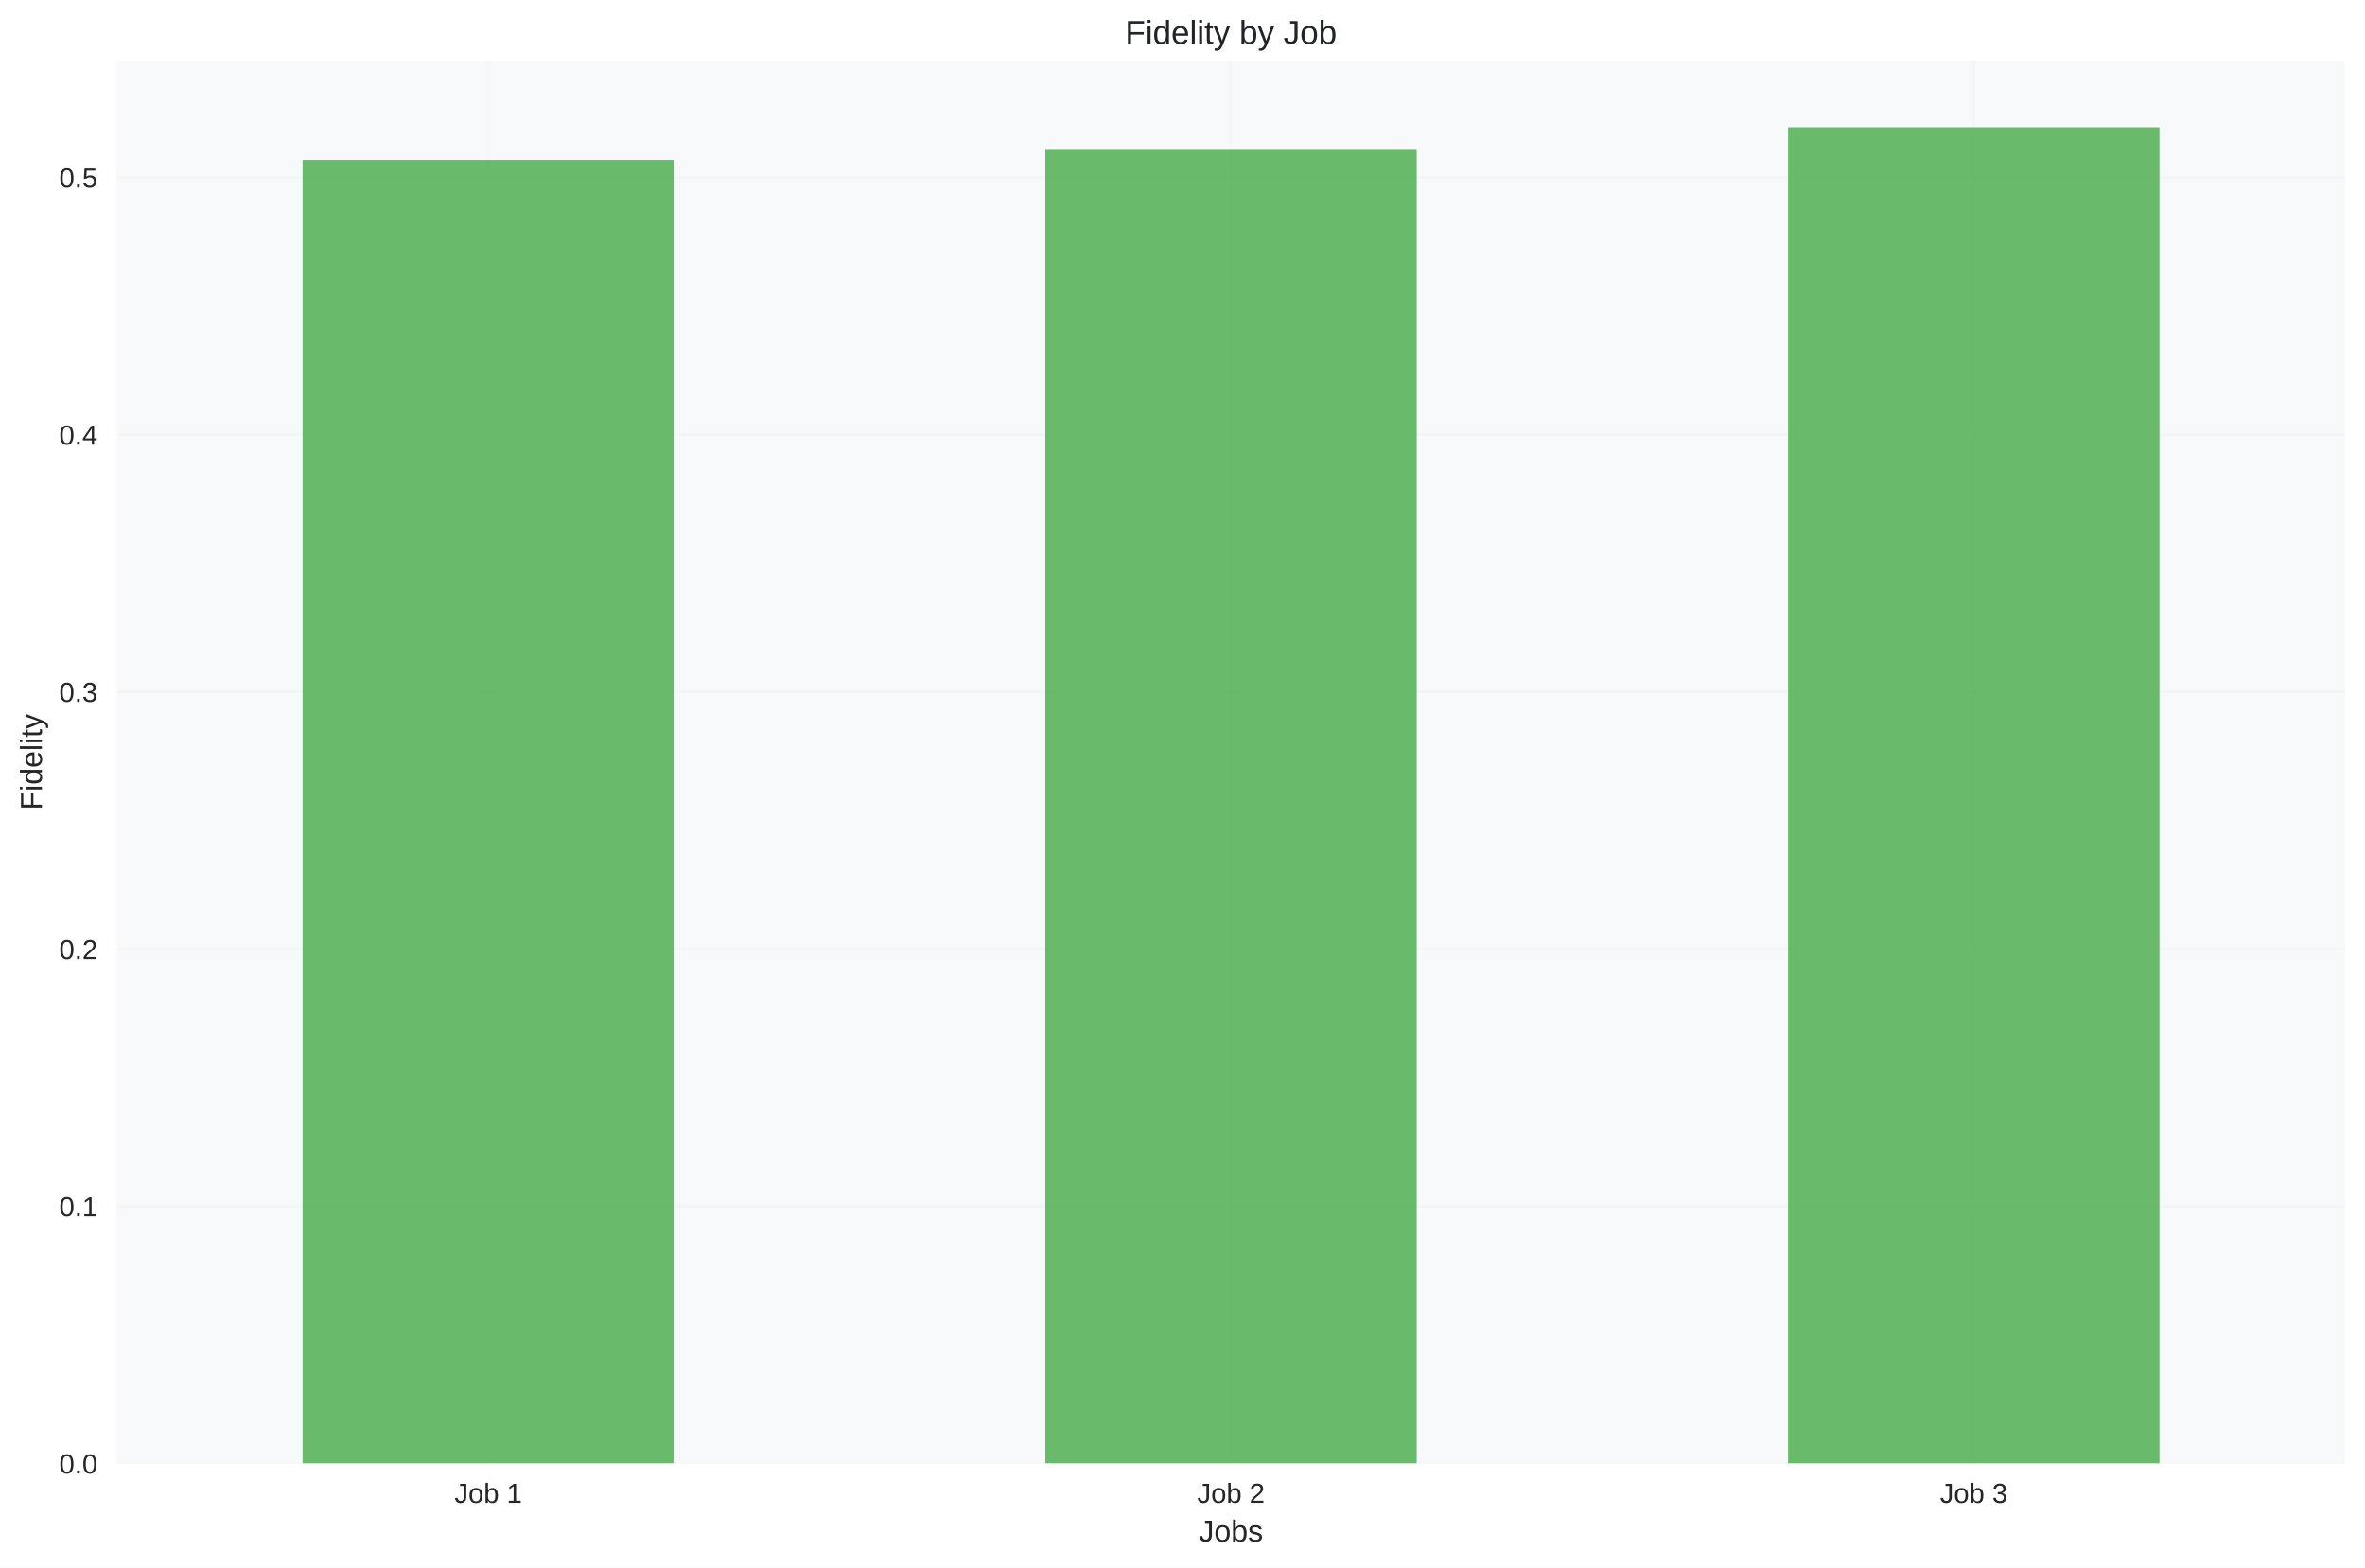
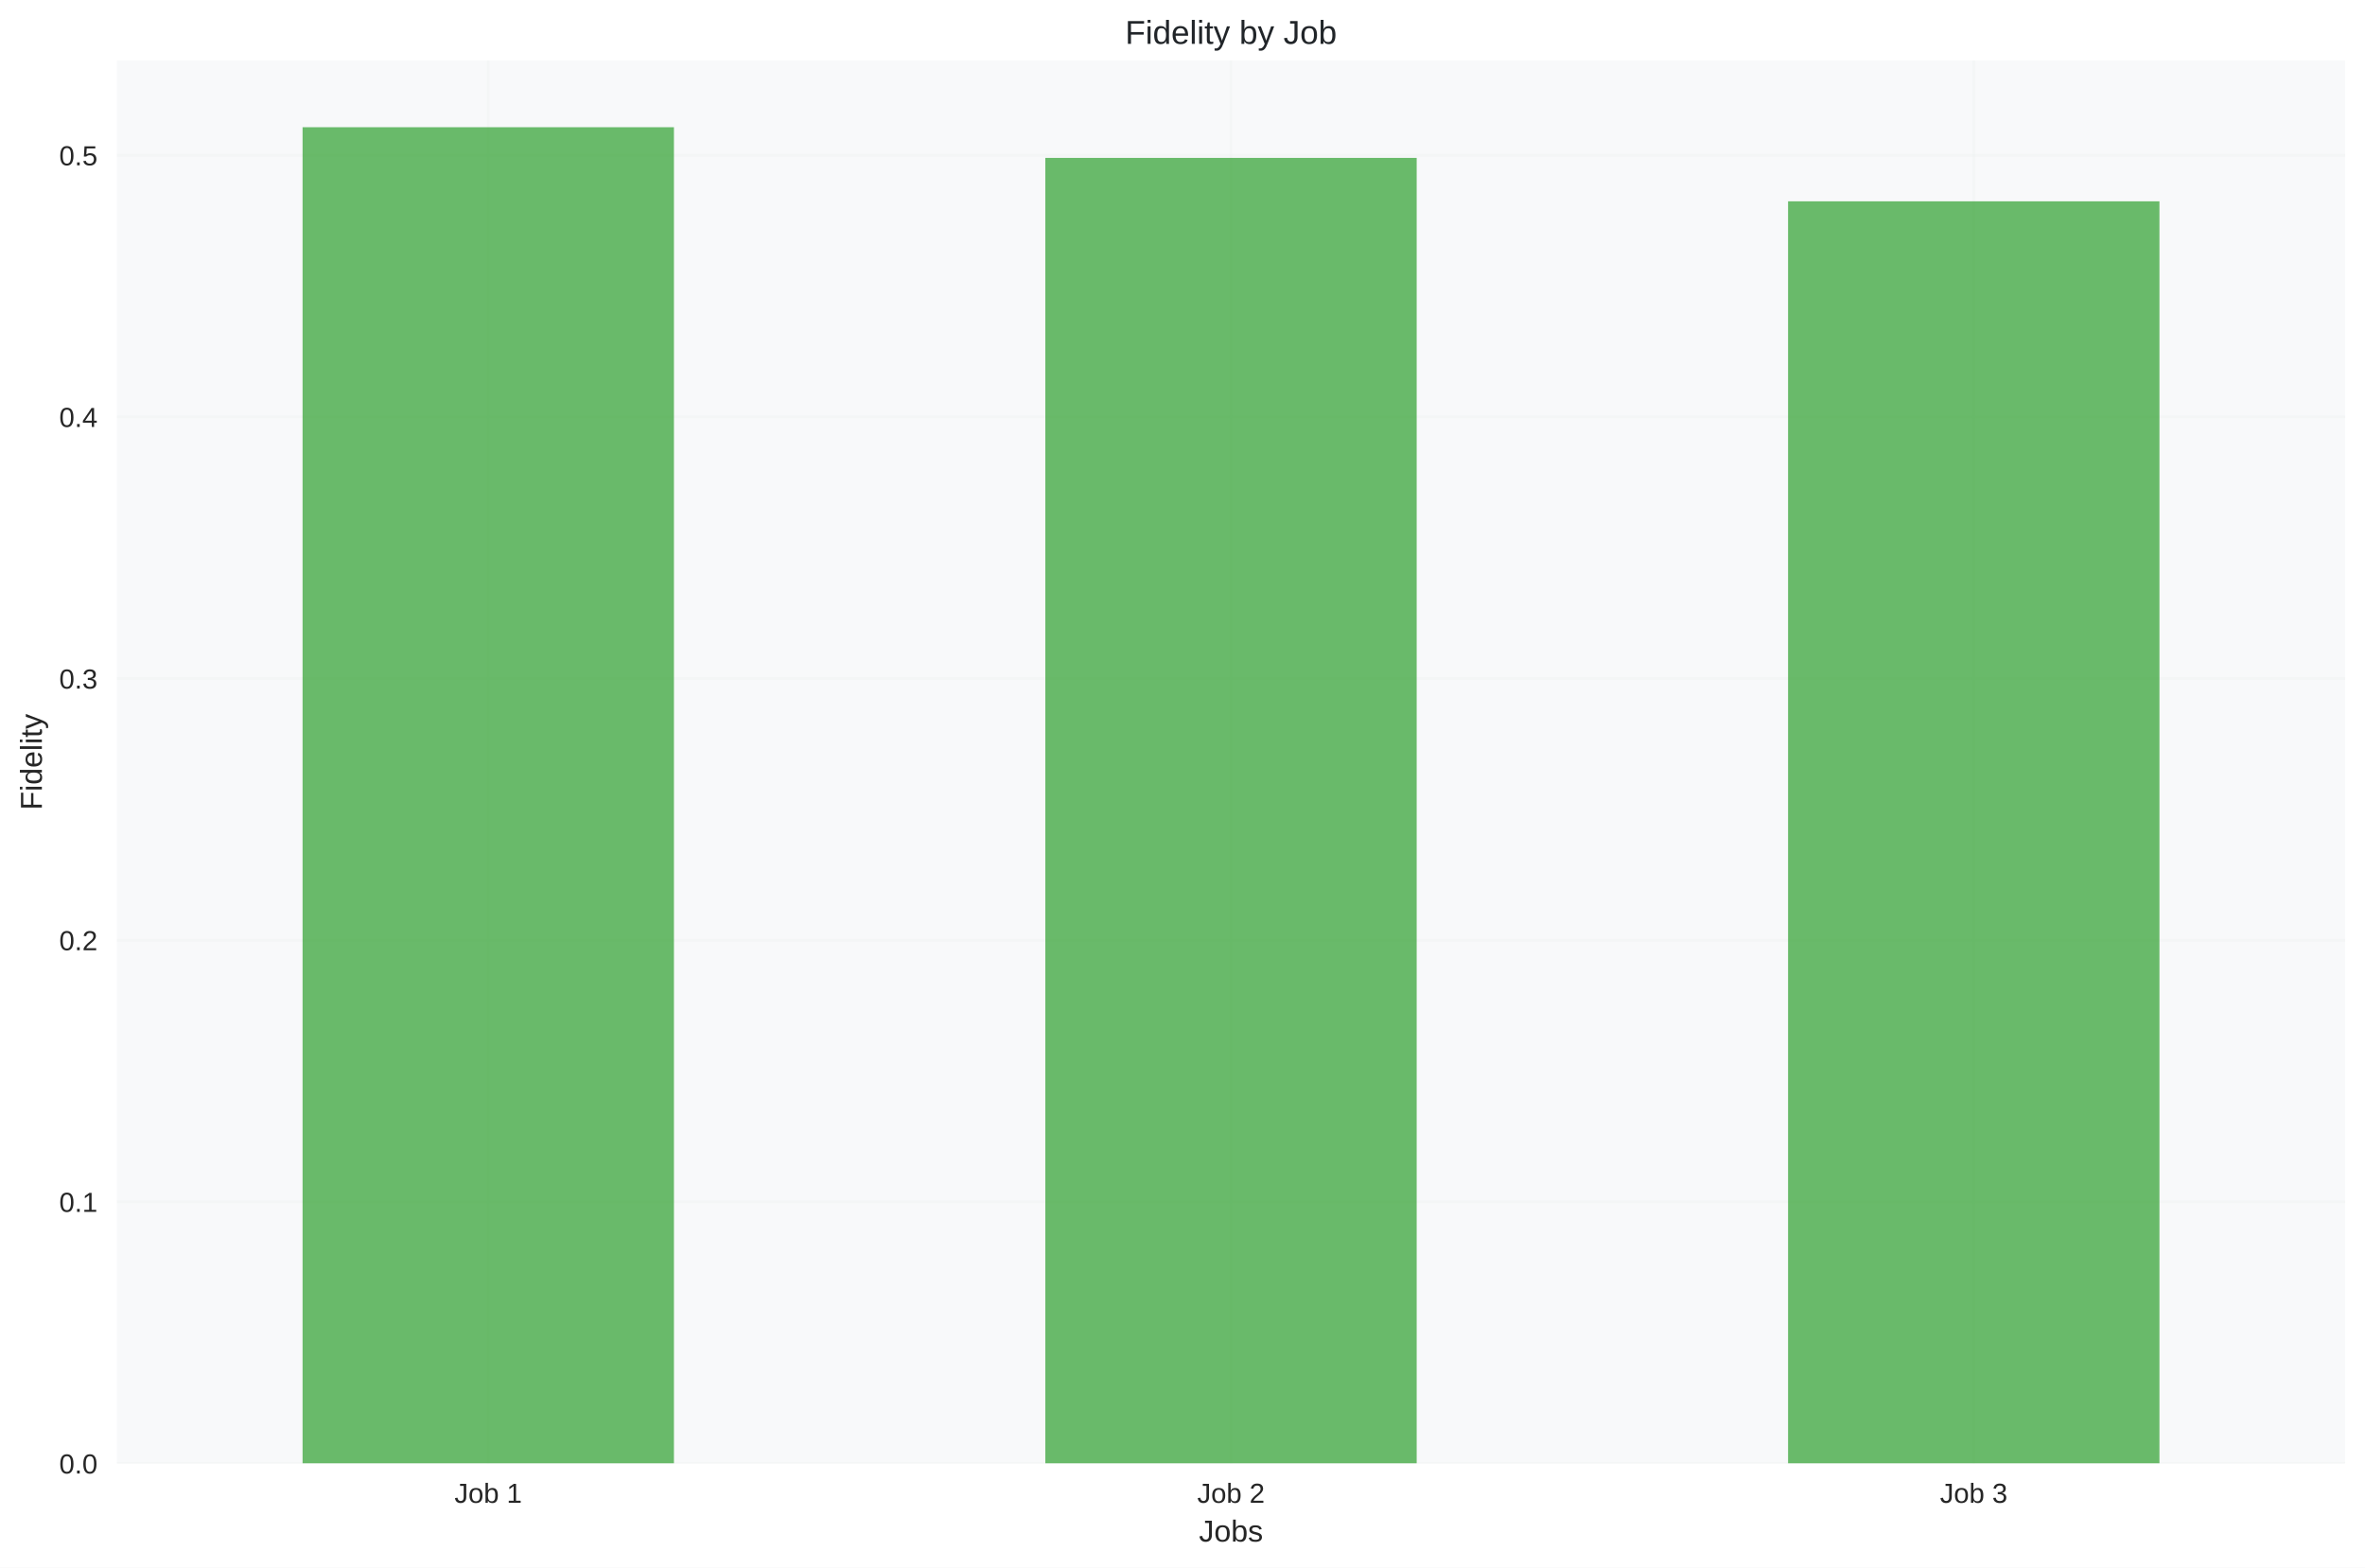
<svg xmlns="http://www.w3.org/2000/svg" xmlns:xlink="http://www.w3.org/1999/xlink" width="857.014pt" height="568.272pt" viewBox="0 0 857.014 568.272" version="1.1">
  <defs>
    <style type="text/css">*{stroke-linejoin: round; stroke-linecap: butt}</style>
  </defs>
  <g id="figure_1">
    <g id="patch_1">
      <path d="M 0 568.272  L 857.014 568.272  L 857.014 0  L 0 0  z " style="fill: #ffffff" />
    </g>
    <g id="axes_1">
      <g id="patch_2">
        <path d="M 42.354 530.496  L 849.814 530.496  L 849.814 21.896  L 42.354 21.896  z " style="fill: #f8f9fa" />
      </g>
      <g id="matplotlib.axis_1">
        <g id="xtick_1">
          <g id="line2d_1">
-             <path d="M 176.931 530.496  L 176.931 21.896  " clip-path="url(#p31d55e890c)" style="fill: none; stroke: #e9ecef; stroke-opacity: 0.3; stroke-linecap: round" />
+             <path d="M 176.931 530.496  L 176.931 21.896  " clip-path="url(#pba380bf070)" style="fill: none; stroke: #e9ecef; stroke-opacity: 0.3; stroke-linecap: round" />
          </g>
          <g id="line2d_2" />
          <g id="text_1">
            <g style="fill: #262626" transform="translate(164.7003 544.7431) scale(0.1 -0.1)">
              <defs>
                <path id="LiberationSans-4a" d="M 1428 -63  Q 894 -63 551 215  Q 209 494 100 1094  L 684 1191  Q 716 988 787 842  Q 859 697 959 603  Q 1059 509 1181 465  Q 1303 422 1431 422  Q 1756 422 1943 645  Q 2131 869 2131 1300  L 2131 3916  L 1284 3916  L 1284 4403  L 2725 4403  L 2725 1313  Q 2725 997 2637 744  Q 2550 491 2383 311  Q 2216 131 1975 34  Q 1734 -63 1428 -63  z " transform="scale(0.015625)" />
                <path id="LiberationSans-6f" d="M 3291 1694  Q 3291 806 2900 371  Q 2509 -63 1766 -63  Q 1413 -63 1134 43  Q 856 150 664 369  Q 472 588 370 917  Q 269 1247 269 1694  Q 269 3444 1784 3444  Q 2178 3444 2464 3334  Q 2750 3225 2933 3006  Q 3116 2788 3203 2459  Q 3291 2131 3291 1694  z M 2700 1694  Q 2700 2088 2639 2344  Q 2578 2600 2461 2753  Q 2344 2906 2175 2967  Q 2006 3028 1794 3028  Q 1578 3028 1404 2964  Q 1231 2900 1109 2745  Q 988 2591 923 2334  Q 859 2078 859 1694  Q 859 1300 928 1042  Q 997 784 1117 631  Q 1238 478 1402 415  Q 1566 353 1759 353  Q 1975 353 2150 414  Q 2325 475 2447 628  Q 2569 781 2634 1040  Q 2700 1300 2700 1694  z " transform="scale(0.015625)" />
                <path id="LiberationSans-62" d="M 3291 1706  Q 3291 -63 2047 -63  Q 1663 -63 1408 76  Q 1153 216 994 525  L 988 525  Q 988 444 983 356  Q 978 269 973 194  Q 969 119 964 66  Q 959 13 956 0  L 413 0  Q 416 28 419 95  Q 422 163 425 256  Q 428 350 429 462  Q 431 575 431 697  L 431 4638  L 994 4638  L 994 3316  Q 994 3222 992 3136  Q 991 3050 988 2984  Q 984 2906 981 2838  L 994 2838  Q 1150 3163 1408 3303  Q 1666 3444 2047 3444  Q 2688 3444 2989 3012  Q 3291 2581 3291 1706  z M 2700 1688  Q 2700 2038 2656 2288  Q 2613 2538 2516 2698  Q 2419 2859 2269 2934  Q 2119 3009 1903 3009  Q 1681 3009 1511 2937  Q 1341 2866 1227 2706  Q 1113 2547 1053 2287  Q 994 2028 994 1653  Q 994 1291 1053 1044  Q 1113 797 1227 642  Q 1341 488 1509 420  Q 1678 353 1897 353  Q 2103 353 2253 425  Q 2403 497 2503 656  Q 2603 816 2651 1070  Q 2700 1325 2700 1688  z " transform="scale(0.015625)" />
                <path id="LiberationSans-20" transform="scale(0.015625)" />
                <path id="LiberationSans-31" d="M 488 0  L 488 478  L 1609 478  L 1609 3866  L 616 3156  L 616 3688  L 1656 4403  L 2175 4403  L 2175 478  L 3247 478  L 3247 0  L 488 0  z " transform="scale(0.015625)" />
              </defs>
              <use xlink:href="#LiberationSans-4a" />
              <use xlink:href="#LiberationSans-6f" x="50" />
              <use xlink:href="#LiberationSans-62" x="105.615" />
              <use xlink:href="#LiberationSans-20" x="161.23" />
              <use xlink:href="#LiberationSans-31" x="189.014" />
            </g>
          </g>
        </g>
        <g id="xtick_2">
          <g id="line2d_3">
-             <path d="M 446.084 530.496  L 446.084 21.896  " clip-path="url(#p31d55e890c)" style="fill: none; stroke: #e9ecef; stroke-opacity: 0.3; stroke-linecap: round" />
+             <path d="M 446.084 530.496  L 446.084 21.896  " clip-path="url(#pba380bf070)" style="fill: none; stroke: #e9ecef; stroke-opacity: 0.3; stroke-linecap: round" />
          </g>
          <g id="line2d_4" />
          <g id="text_2">
            <g style="fill: #262626" transform="translate(433.8536 544.7431) scale(0.1 -0.1)">
              <defs>
                <path id="LiberationSans-32" d="M 322 0  L 322 397  Q 481 763 711 1042  Q 941 1322 1194 1548  Q 1447 1775 1695 1969  Q 1944 2163 2144 2356  Q 2344 2550 2467 2762  Q 2591 2975 2591 3244  Q 2591 3431 2534 3573  Q 2478 3716 2372 3812  Q 2266 3909 2117 3957  Q 1969 4006 1788 4006  Q 1619 4006 1470 3959  Q 1322 3913 1206 3819  Q 1091 3725 1017 3586  Q 944 3447 922 3263  L 347 3316  Q 375 3553 478 3762  Q 581 3972 762 4130  Q 944 4288 1198 4378  Q 1453 4469 1788 4469  Q 2116 4469 2372 4391  Q 2628 4313 2804 4159  Q 2981 4006 3075 3781  Q 3169 3556 3169 3263  Q 3169 3041 3089 2841  Q 3009 2641 2876 2459  Q 2744 2278 2569 2109  Q 2394 1941 2203 1780  Q 2013 1619 1819 1461  Q 1625 1303 1454 1143  Q 1284 984 1150 820  Q 1016 656 941 478  L 3238 478  L 3238 0  L 322 0  z " transform="scale(0.015625)" />
              </defs>
              <use xlink:href="#LiberationSans-4a" />
              <use xlink:href="#LiberationSans-6f" x="50" />
              <use xlink:href="#LiberationSans-62" x="105.615" />
              <use xlink:href="#LiberationSans-20" x="161.23" />
              <use xlink:href="#LiberationSans-32" x="189.014" />
            </g>
          </g>
        </g>
        <g id="xtick_3">
          <g id="line2d_5">
-             <path d="M 715.237 530.496  L 715.237 21.896  " clip-path="url(#p31d55e890c)" style="fill: none; stroke: #e9ecef; stroke-opacity: 0.3; stroke-linecap: round" />
+             <path d="M 715.237 530.496  L 715.237 21.896  " clip-path="url(#pba380bf070)" style="fill: none; stroke: #e9ecef; stroke-opacity: 0.3; stroke-linecap: round" />
          </g>
          <g id="line2d_6" />
          <g id="text_3">
            <g style="fill: #262626" transform="translate(703.0069 544.7431) scale(0.1 -0.1)">
              <defs>
                <path id="LiberationSans-33" d="M 3278 1216  Q 3278 913 3179 675  Q 3081 438 2892 273  Q 2703 109 2423 23  Q 2144 -63 1784 -63  Q 1375 -63 1095 39  Q 816 141 634 308  Q 453 475 362 689  Q 272 903 244 1131  L 825 1184  Q 850 1009 917 865  Q 984 722 1100 619  Q 1216 516 1384 459  Q 1553 403 1784 403  Q 2209 403 2451 612  Q 2694 822 2694 1234  Q 2694 1478 2586 1626  Q 2478 1775 2317 1858  Q 2156 1941 1967 1969  Q 1778 1997 1619 1997  L 1300 1997  L 1300 2484  L 1606 2484  Q 1766 2484 1937 2517  Q 2109 2550 2251 2636  Q 2394 2722 2486 2869  Q 2578 3016 2578 3244  Q 2578 3597 2370 3801  Q 2163 4006 1753 4006  Q 1381 4006 1151 3815  Q 922 3625 884 3278  L 319 3322  Q 353 3613 478 3828  Q 603 4044 795 4186  Q 988 4328 1234 4398  Q 1481 4469 1759 4469  Q 2128 4469 2393 4376  Q 2659 4284 2828 4126  Q 2997 3969 3076 3756  Q 3156 3544 3156 3303  Q 3156 3109 3103 2940  Q 3050 2772 2937 2637  Q 2825 2503 2651 2406  Q 2478 2309 2234 2259  L 2234 2247  Q 2500 2219 2697 2126  Q 2894 2034 3022 1896  Q 3150 1759 3214 1584  Q 3278 1409 3278 1216  z " transform="scale(0.015625)" />
              </defs>
              <use xlink:href="#LiberationSans-4a" />
              <use xlink:href="#LiberationSans-6f" x="50" />
              <use xlink:href="#LiberationSans-62" x="105.615" />
              <use xlink:href="#LiberationSans-20" x="161.23" />
              <use xlink:href="#LiberationSans-33" x="189.014" />
            </g>
          </g>
        </g>
        <g id="text_4">
          <g style="fill: #262626" transform="translate(434.467 558.7897) scale(0.11 -0.11)">
            <defs>
              <path id="LiberationSans-73" d="M 2969 934  Q 2969 697 2876 511  Q 2784 325 2609 198  Q 2434 72 2179 4  Q 1925 -63 1597 -63  Q 1303 -63 1067 -17  Q 831 28 653 128  Q 475 228 354 392  Q 234 556 178 794  L 675 891  Q 747 619 972 492  Q 1197 366 1597 366  Q 1778 366 1929 391  Q 2081 416 2190 477  Q 2300 538 2361 639  Q 2422 741 2422 891  Q 2422 1044 2350 1142  Q 2278 1241 2150 1306  Q 2022 1372 1839 1420  Q 1656 1469 1438 1528  Q 1234 1581 1034 1647  Q 834 1713 673 1820  Q 513 1928 413 2087  Q 313 2247 313 2488  Q 313 2950 642 3192  Q 972 3434 1603 3434  Q 2163 3434 2492 3237  Q 2822 3041 2909 2606  L 2403 2544  Q 2375 2675 2300 2764  Q 2225 2853 2119 2908  Q 2013 2963 1880 2986  Q 1747 3009 1603 3009  Q 1222 3009 1040 2893  Q 859 2778 859 2544  Q 859 2406 926 2317  Q 994 2228 1114 2167  Q 1234 2106 1403 2061  Q 1572 2016 1775 1966  Q 1909 1931 2050 1892  Q 2191 1853 2323 1798  Q 2456 1744 2573 1670  Q 2691 1597 2778 1494  Q 2866 1391 2917 1253  Q 2969 1116 2969 934  z " transform="scale(0.015625)" />
            </defs>
            <use xlink:href="#LiberationSans-4a" />
            <use xlink:href="#LiberationSans-6f" x="50" />
            <use xlink:href="#LiberationSans-62" x="105.615" />
            <use xlink:href="#LiberationSans-73" x="161.23" />
          </g>
        </g>
      </g>
      <g id="matplotlib.axis_2">
        <g id="ytick_1">
          <g id="line2d_7">
-             <path d="M 42.354 530.496  L 849.814 530.496  " clip-path="url(#p31d55e890c)" style="fill: none; stroke: #e9ecef; stroke-opacity: 0.3; stroke-linecap: round" />
+             <path d="M 42.354 530.496  L 849.814 530.496  " clip-path="url(#pba380bf070)" style="fill: none; stroke: #e9ecef; stroke-opacity: 0.3; stroke-linecap: round" />
          </g>
          <g id="line2d_8" />
          <g id="text_5">
            <g style="fill: #262626" transform="translate(21.45406 534.1197) scale(0.1 -0.1)">
              <defs>
                <path id="LiberationSans-30" d="M 3309 2203  Q 3309 1569 3189 1136  Q 3069 703 2861 436  Q 2653 169 2372 53  Q 2091 -63 1772 -63  Q 1450 -63 1172 53  Q 894 169 689 434  Q 484 700 367 1133  Q 250 1566 250 2203  Q 250 2869 367 3305  Q 484 3741 690 4000  Q 897 4259 1178 4364  Q 1459 4469 1791 4469  Q 2106 4469 2382 4364  Q 2659 4259 2865 4000  Q 3072 3741 3190 3305  Q 3309 2869 3309 2203  z M 2738 2203  Q 2738 2728 2675 3076  Q 2613 3425 2491 3633  Q 2369 3841 2192 3927  Q 2016 4013 1791 4013  Q 1553 4013 1372 3925  Q 1191 3838 1067 3630  Q 944 3422 881 3073  Q 819 2725 819 2203  Q 819 1697 883 1350  Q 947 1003 1070 792  Q 1194 581 1372 489  Q 1550 397 1778 397  Q 2000 397 2178 489  Q 2356 581 2479 792  Q 2603 1003 2670 1350  Q 2738 1697 2738 2203  z " transform="scale(0.015625)" />
                <path id="LiberationSans-2e" d="M 584 0  L 584 684  L 1194 684  L 1194 0  L 584 0  z " transform="scale(0.015625)" />
              </defs>
              <use xlink:href="#LiberationSans-30" />
              <use xlink:href="#LiberationSans-2e" x="55.615" />
              <use xlink:href="#LiberationSans-30" x="83.398" />
            </g>
          </g>
        </g>
        <g id="ytick_2">
          <g id="line2d_9">
-             <path d="M 42.354 437.262  L 849.814 437.262  " clip-path="url(#p31d55e890c)" style="fill: none; stroke: #e9ecef; stroke-opacity: 0.3; stroke-linecap: round" />
+             <path d="M 42.354 435.658  L 849.814 435.658  " clip-path="url(#pba380bf070)" style="fill: none; stroke: #e9ecef; stroke-opacity: 0.3; stroke-linecap: round" />
          </g>
          <g id="line2d_10" />
          <g id="text_6">
-             <g style="fill: #262626" transform="translate(21.45406 440.8855) scale(0.1 -0.1)">
+             <g style="fill: #262626" transform="translate(21.45406 439.281) scale(0.1 -0.1)">
              <use xlink:href="#LiberationSans-30" />
              <use xlink:href="#LiberationSans-2e" x="55.615" />
              <use xlink:href="#LiberationSans-31" x="83.398" />
            </g>
          </g>
        </g>
        <g id="ytick_3">
          <g id="line2d_11">
-             <path d="M 42.354 344.028  L 849.814 344.028  " clip-path="url(#p31d55e890c)" style="fill: none; stroke: #e9ecef; stroke-opacity: 0.3; stroke-linecap: round" />
+             <path d="M 42.354 340.819  L 849.814 340.819  " clip-path="url(#pba380bf070)" style="fill: none; stroke: #e9ecef; stroke-opacity: 0.3; stroke-linecap: round" />
          </g>
          <g id="line2d_12" />
          <g id="text_7">
-             <g style="fill: #262626" transform="translate(21.45406 347.6512) scale(0.1 -0.1)">
+             <g style="fill: #262626" transform="translate(21.45406 344.4424) scale(0.1 -0.1)">
              <use xlink:href="#LiberationSans-30" />
              <use xlink:href="#LiberationSans-2e" x="55.615" />
              <use xlink:href="#LiberationSans-32" x="83.398" />
            </g>
          </g>
        </g>
        <g id="ytick_4">
          <g id="line2d_13">
-             <path d="M 42.354 250.794  L 849.814 250.794  " clip-path="url(#p31d55e890c)" style="fill: none; stroke: #e9ecef; stroke-opacity: 0.3; stroke-linecap: round" />
+             <path d="M 42.354 245.98  L 849.814 245.98  " clip-path="url(#pba380bf070)" style="fill: none; stroke: #e9ecef; stroke-opacity: 0.3; stroke-linecap: round" />
          </g>
          <g id="line2d_14" />
          <g id="text_8">
-             <g style="fill: #262626" transform="translate(21.45406 254.417) scale(0.1 -0.1)">
+             <g style="fill: #262626" transform="translate(21.45406 249.6038) scale(0.1 -0.1)">
              <use xlink:href="#LiberationSans-30" />
              <use xlink:href="#LiberationSans-2e" x="55.615" />
              <use xlink:href="#LiberationSans-33" x="83.398" />
            </g>
          </g>
        </g>
        <g id="ytick_5">
          <g id="line2d_15">
-             <path d="M 42.354 157.559  L 849.814 157.559  " clip-path="url(#p31d55e890c)" style="fill: none; stroke: #e9ecef; stroke-opacity: 0.3; stroke-linecap: round" />
+             <path d="M 42.354 151.142  L 849.814 151.142  " clip-path="url(#pba380bf070)" style="fill: none; stroke: #e9ecef; stroke-opacity: 0.3; stroke-linecap: round" />
          </g>
          <g id="line2d_16" />
          <g id="text_9">
-             <g style="fill: #262626" transform="translate(21.45406 161.1828) scale(0.1 -0.1)">
+             <g style="fill: #262626" transform="translate(21.45406 154.7651) scale(0.1 -0.1)">
              <defs>
                <path id="LiberationSans-34" d="M 2753 997  L 2753 0  L 2222 0  L 2222 997  L 147 997  L 147 1434  L 2163 4403  L 2753 4403  L 2753 1441  L 3372 1441  L 3372 997  L 2753 997  z M 2222 3769  Q 2216 3753 2191 3708  Q 2166 3663 2134 3606  Q 2103 3550 2070 3492  Q 2038 3434 2013 3397  L 884 1734  Q 869 1709 839 1668  Q 809 1628 778 1586  Q 747 1544 715 1503  Q 684 1463 666 1441  L 2222 1441  L 2222 3769  z " transform="scale(0.015625)" />
              </defs>
              <use xlink:href="#LiberationSans-30" />
              <use xlink:href="#LiberationSans-2e" x="55.615" />
              <use xlink:href="#LiberationSans-34" x="83.398" />
            </g>
          </g>
        </g>
        <g id="ytick_6">
          <g id="line2d_17">
-             <path d="M 42.354 64.325  L 849.814 64.325  " clip-path="url(#p31d55e890c)" style="fill: none; stroke: #e9ecef; stroke-opacity: 0.3; stroke-linecap: round" />
+             <path d="M 42.354 56.303  L 849.814 56.303  " clip-path="url(#pba380bf070)" style="fill: none; stroke: #e9ecef; stroke-opacity: 0.3; stroke-linecap: round" />
          </g>
          <g id="line2d_18" />
          <g id="text_10">
-             <g style="fill: #262626" transform="translate(21.45406 67.94854) scale(0.1 -0.1)">
+             <g style="fill: #262626" transform="translate(21.45406 59.92648) scale(0.1 -0.1)">
              <defs>
                <path id="LiberationSans-35" d="M 3291 1434  Q 3291 1103 3191 828  Q 3091 553 2894 354  Q 2697 156 2405 46  Q 2113 -63 1728 -63  Q 1381 -63 1123 18  Q 866 100 687 242  Q 509 384 404 575  Q 300 766 256 984  L 825 1050  Q 859 925 921 808  Q 984 691 1092 598  Q 1200 506 1358 451  Q 1516 397 1741 397  Q 1959 397 2137 464  Q 2316 531 2442 662  Q 2569 794 2637 984  Q 2706 1175 2706 1422  Q 2706 1625 2640 1795  Q 2575 1966 2453 2089  Q 2331 2213 2154 2281  Q 1978 2350 1753 2350  Q 1613 2350 1494 2325  Q 1375 2300 1273 2256  Q 1172 2213 1089 2155  Q 1006 2097 934 2034  L 384 2034  L 531 4403  L 3034 4403  L 3034 3925  L 1044 3925  L 959 2528  Q 1109 2644 1334 2726  Q 1559 2809 1869 2809  Q 2197 2809 2459 2709  Q 2722 2609 2906 2426  Q 3091 2244 3191 1991  Q 3291 1738 3291 1434  z " transform="scale(0.015625)" />
              </defs>
              <use xlink:href="#LiberationSans-30" />
              <use xlink:href="#LiberationSans-2e" x="55.615" />
              <use xlink:href="#LiberationSans-35" x="83.398" />
            </g>
          </g>
        </g>
        <g id="text_11">
          <g style="fill: #262626" transform="translate(15.17156 293.6166) rotate(-90) scale(0.11 -0.11)">
            <defs>
              <path id="LiberationSans-46" d="M 1122 3916  L 1122 2278  L 3578 2278  L 3578 1784  L 1122 1784  L 1122 0  L 525 0  L 525 4403  L 3653 4403  L 3653 3916  L 1122 3916  z " transform="scale(0.015625)" />
              <path id="LiberationSans-69" d="M 428 4100  L 428 4638  L 991 4638  L 991 4100  L 428 4100  z M 428 0  L 428 3381  L 991 3381  L 991 0  L 428 0  z " transform="scale(0.015625)" />
              <path id="LiberationSans-64" d="M 2566 544  Q 2409 219 2151 78  Q 1894 -63 1513 -63  Q 872 -63 570 368  Q 269 800 269 1675  Q 269 3444 1513 3444  Q 1897 3444 2153 3303  Q 2409 3163 2566 2856  L 2572 2856  Q 2572 2888 2570 2955  Q 2569 3022 2567 3095  Q 2566 3169 2566 3234  Q 2566 3300 2566 3328  L 2566 4638  L 3128 4638  L 3128 697  Q 3128 575 3129 462  Q 3131 350 3134 256  Q 3138 163 3141 95  Q 3144 28 3147 0  L 2609 0  Q 2603 31 2598 89  Q 2594 147 2589 222  Q 2584 297 2581 380  Q 2578 463 2578 544  L 2566 544  z M 859 1694  Q 859 1344 903 1094  Q 947 844 1044 683  Q 1141 522 1291 447  Q 1441 372 1656 372  Q 1878 372 2048 444  Q 2219 516 2333 677  Q 2447 838 2506 1097  Q 2566 1356 2566 1731  Q 2566 2091 2506 2339  Q 2447 2588 2331 2741  Q 2216 2894 2048 2961  Q 1881 3028 1663 3028  Q 1456 3028 1306 2956  Q 1156 2884 1056 2725  Q 956 2566 907 2311  Q 859 2056 859 1694  z " transform="scale(0.015625)" />
              <path id="LiberationSans-65" d="M 863 1572  Q 863 1306 917 1082  Q 972 859 1086 698  Q 1200 538 1378 448  Q 1556 359 1806 359  Q 2172 359 2392 506  Q 2613 653 2691 878  L 3184 738  Q 3131 597 3036 455  Q 2941 313 2781 198  Q 2622 84 2383 10  Q 2144 -63 1806 -63  Q 1056 -63 664 384  Q 272 831 272 1713  Q 272 2188 390 2517  Q 509 2847 715 3053  Q 922 3259 1197 3351  Q 1472 3444 1784 3444  Q 2209 3444 2495 3306  Q 2781 3169 2954 2926  Q 3128 2684 3201 2356  Q 3275 2028 3275 1647  L 3275 1572  L 863 1572  z M 2694 2003  Q 2647 2538 2422 2783  Q 2197 3028 1775 3028  Q 1634 3028 1479 2983  Q 1325 2938 1194 2822  Q 1063 2706 972 2507  Q 881 2309 869 2003  L 2694 2003  z " transform="scale(0.015625)" />
              <path id="LiberationSans-6c" d="M 431 0  L 431 4638  L 994 4638  L 994 0  L 431 0  z " transform="scale(0.015625)" />
              <path id="LiberationSans-74" d="M 1731 25  Q 1603 -9 1470 -29  Q 1338 -50 1163 -50  Q 488 -50 488 716  L 488 2972  L 97 2972  L 97 3381  L 509 3381  L 675 4138  L 1050 4138  L 1050 3381  L 1675 3381  L 1675 2972  L 1050 2972  L 1050 838  Q 1050 594 1129 495  Q 1209 397 1406 397  Q 1488 397 1564 409  Q 1641 422 1731 441  L 1731 25  z " transform="scale(0.015625)" />
              <path id="LiberationSans-79" d="M 1888 0  Q 1769 -306 1645 -551  Q 1522 -797 1369 -970  Q 1216 -1144 1028 -1236  Q 841 -1328 597 -1328  Q 491 -1328 400 -1322  Q 309 -1316 209 -1294  L 209 -872  Q 269 -881 344 -886  Q 419 -891 472 -891  Q 719 -891 931 -706  Q 1144 -522 1303 -119  L 1356 16  L 16 3381  L 616 3381  L 1328 1513  Q 1359 1428 1407 1287  Q 1456 1147 1504 1006  Q 1553 866 1590 753  Q 1628 641 1634 613  Q 1644 647 1680 748  Q 1716 850 1761 975  Q 1806 1100 1853 1228  Q 1900 1356 1931 1450  L 2594 3381  L 3188 3381  L 1888 0  z " transform="scale(0.015625)" />
            </defs>
            <use xlink:href="#LiberationSans-46" />
            <use xlink:href="#LiberationSans-69" x="61.084" />
            <use xlink:href="#LiberationSans-64" x="83.301" />
            <use xlink:href="#LiberationSans-65" x="138.916" />
            <use xlink:href="#LiberationSans-6c" x="194.531" />
            <use xlink:href="#LiberationSans-69" x="216.748" />
            <use xlink:href="#LiberationSans-74" x="238.965" />
            <use xlink:href="#LiberationSans-79" x="266.748" />
          </g>
        </g>
      </g>
      <g id="patch_3">
-         <path d="M 109.642 530.496  L 244.219 530.496  L 244.219 57.952  L 109.642 57.952  z " clip-path="url(#p31d55e890c)" style="fill: #2ca02c; opacity: 0.7" />
+         <path d="M 109.642 530.496  L 244.219 530.496  L 244.219 46.115  L 109.642 46.115  z " clip-path="url(#pba380bf070)" style="fill: #2ca02c; opacity: 0.7" />
      </g>
      <g id="patch_4">
-         <path d="M 378.796 530.496  L 513.372 530.496  L 513.372 54.31  L 378.796 54.31  z " clip-path="url(#p31d55e890c)" style="fill: #2ca02c; opacity: 0.7" />
+         <path d="M 378.796 530.496  L 513.372 530.496  L 513.372 57.229  L 378.796 57.229  z " clip-path="url(#pba380bf070)" style="fill: #2ca02c; opacity: 0.7" />
      </g>
      <g id="patch_5">
-         <path d="M 647.949 530.496  L 782.526 530.496  L 782.526 46.115  L 647.949 46.115  z " clip-path="url(#p31d55e890c)" style="fill: #2ca02c; opacity: 0.7" />
+         <path d="M 647.949 530.496  L 782.526 530.496  L 782.526 72.974  L 647.949 72.974  z " clip-path="url(#pba380bf070)" style="fill: #2ca02c; opacity: 0.7" />
      </g>
      <g id="patch_6">
        <path d="M 42.354 530.496  L 42.354 21.896  " style="fill: none" />
      </g>
      <g id="patch_7">
        <path d="M 849.814 530.496  L 849.814 21.896  " style="fill: none" />
      </g>
      <g id="patch_8">
        <path d="M 42.354 530.496  L 849.814 530.496  " style="fill: none" />
      </g>
      <g id="patch_9">
        <path d="M 42.354 21.896  L 849.814 21.896  " style="fill: none" />
      </g>
      <g id="text_12">
        <g style="fill: #212529" transform="translate(407.7366 15.89625) scale(0.12 -0.12)">
          <use xlink:href="#LiberationSans-46" />
          <use xlink:href="#LiberationSans-69" x="61.084" />
          <use xlink:href="#LiberationSans-64" x="83.301" />
          <use xlink:href="#LiberationSans-65" x="138.916" />
          <use xlink:href="#LiberationSans-6c" x="194.531" />
          <use xlink:href="#LiberationSans-69" x="216.748" />
          <use xlink:href="#LiberationSans-74" x="238.965" />
          <use xlink:href="#LiberationSans-79" x="266.748" />
          <use xlink:href="#LiberationSans-20" x="316.748" />
          <use xlink:href="#LiberationSans-62" x="344.531" />
          <use xlink:href="#LiberationSans-79" x="400.146" />
          <use xlink:href="#LiberationSans-20" x="450.146" />
          <use xlink:href="#LiberationSans-4a" x="477.93" />
          <use xlink:href="#LiberationSans-6f" x="527.93" />
          <use xlink:href="#LiberationSans-62" x="583.545" />
        </g>
      </g>
    </g>
  </g>
  <defs>
-     <clipPath id="p31d55e890c">
+     <clipPath id="pba380bf070">
      <rect x="42.354" y="21.896" width="807.46" height="508.6" />
    </clipPath>
  </defs>
</svg>
